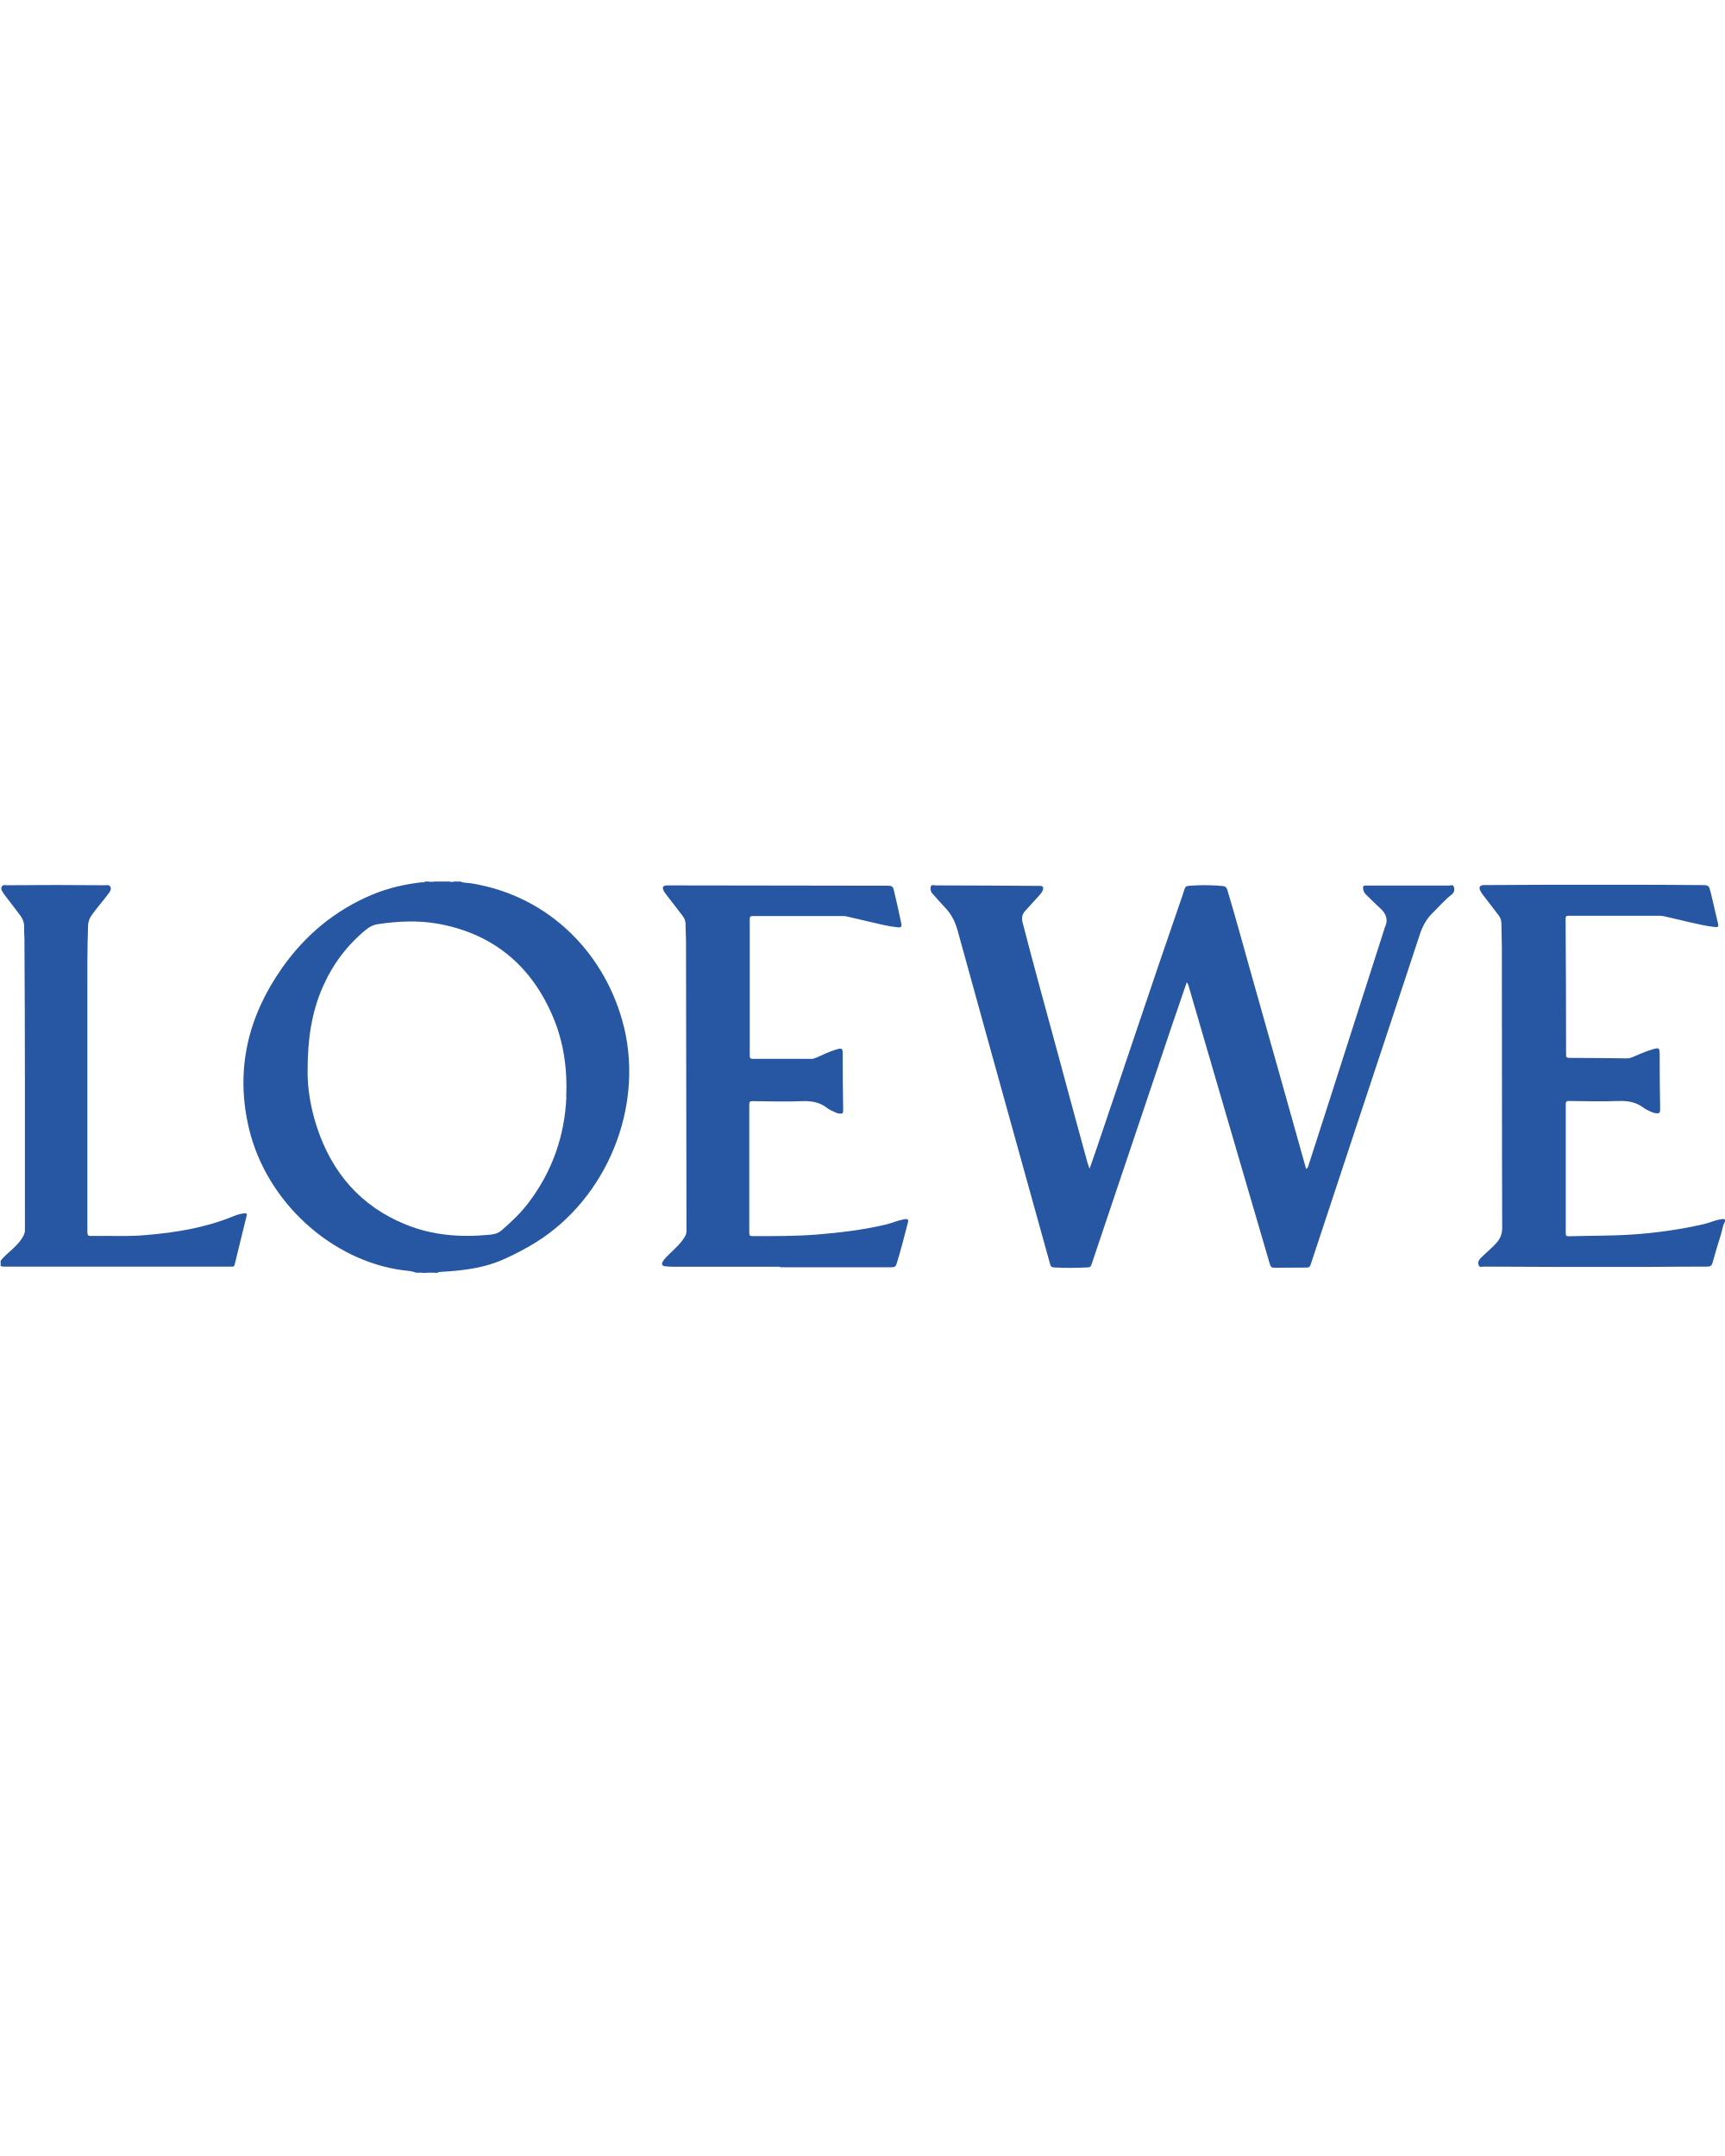
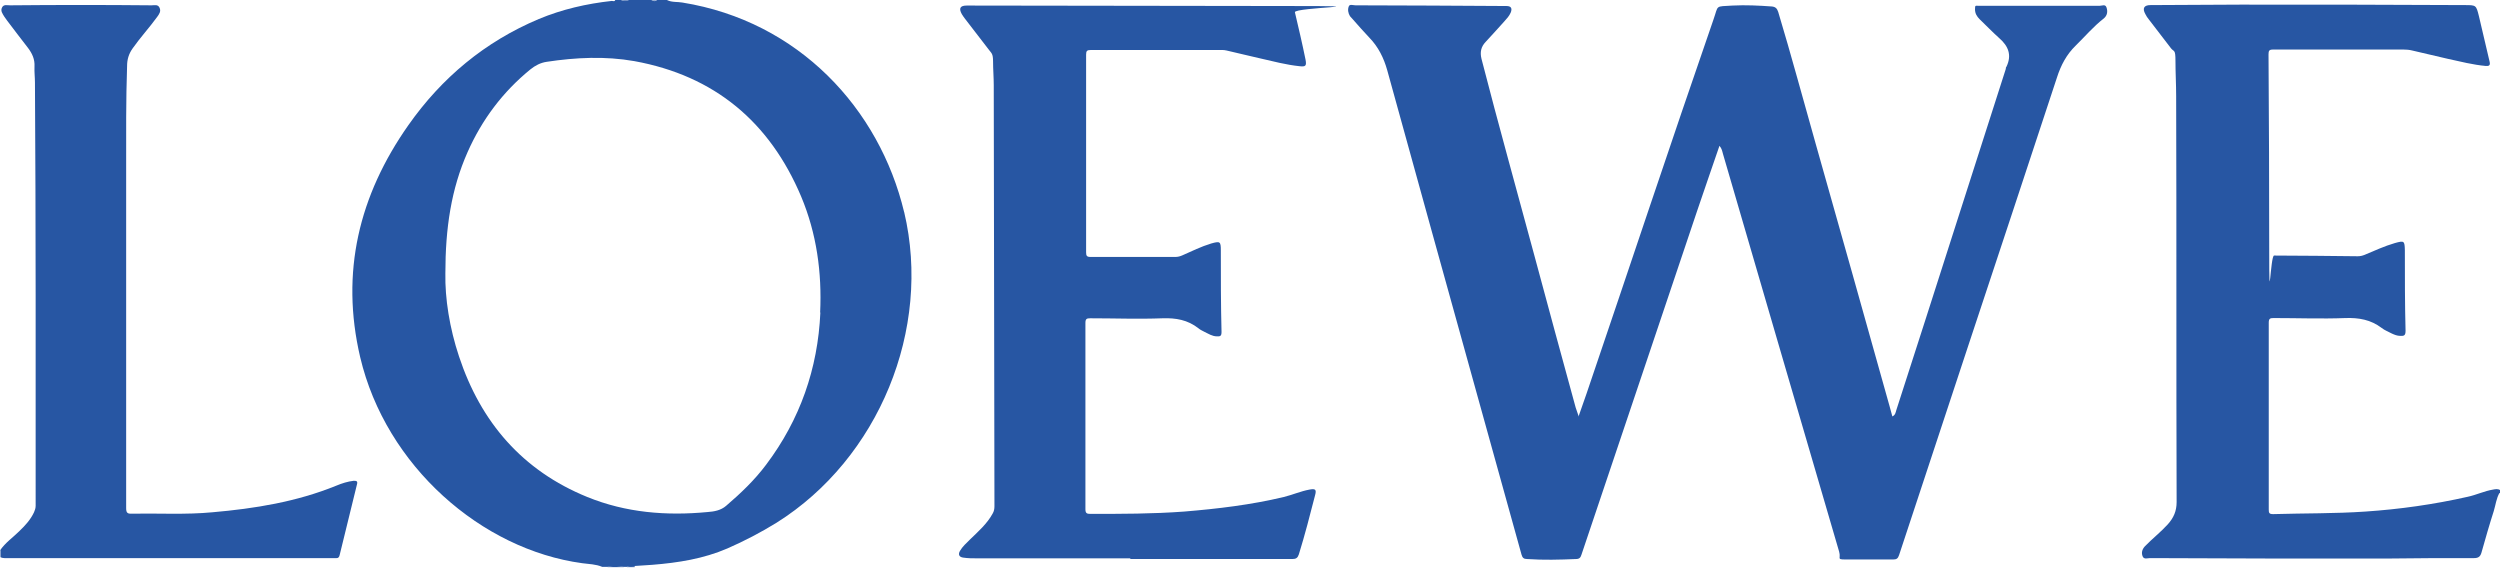
- <svg xmlns="http://www.w3.org/2000/svg" version="1.1" viewBox="0 0 1080 1350">
+ <svg xmlns="http://www.w3.org/2000/svg" id="Capa_1" version="1.1" viewBox="0 0 1080 245">
  <defs>
    <style>
-       .cls-1 {
+       .st0 {
        fill: #2756a3;
      }
    </style>
  </defs>
-   <g>
-     <g id="Capa_1">
+   <g id="Capa_11" data-name="Capa_1">
+     <g>
+       <path class="st0" d="M1079.8,212.9c-1.4,2.4-1.7,5.3-2.5,7.9-1.9,5.9-3.6,11.9-5.3,17.9-.5,1.8-1.4,2.4-3.2,2.4-12.9,0-25.7,0-38.6.2-33.8,0-67.6,0-101.4-.2-1.1,0-2.6.7-3.2-.8-.6-1.5-.2-3,1-4.3,3.2-3.3,6.8-6.1,9.9-9.5,2.5-2.8,3.8-5.7,3.8-9.6-.2-58.5,0-116.9-.2-175.4,0-5.1-.3-10.1-.3-15.2s-.6-3.8-1.9-5.4c-3.2-4.1-6.4-8.3-9.6-12.5-.6-.7-1.1-1.5-1.5-2.3-1.4-2.5-.6-3.9,2.2-3.9,12.9,0,25.9-.2,38.8-.2,32.3,0,64.7,0,97,.2,4.9,0,4.9,0,6.1,4.8,1.6,6.5,3,13.1,4.6,19.6.4,1.6-.2,2-1.6,1.9-5.6-.5-11-1.9-16.5-3.1-5.1-1.2-10.2-2.4-15.4-3.6-1.2-.3-2.5-.4-3.7-.4h-56.3c-1.7,0-2,.5-2,2.1.2,28.3.3,56.6.3,84.9s.5,2,2.1,2c12,0,24,.2,36.1.3,1.1,0,2-.2,3-.6,4.3-1.8,8.6-3.8,13.1-5.1,4-1.1,4.2-1,4.3,3.1,0,11.6,0,23.2.3,34.8,0,2-.6,2.3-2.3,2.2-1.3,0-2.5-.5-3.6-1-1.5-.8-3.1-1.4-4.4-2.4-4.7-3.6-9.9-4.5-15.7-4.3-10.3.4-20.7,0-31,0-1.5,0-2.1.2-2.1,2v80.7c0,1.5.2,2,1.9,2,13.3-.4,26.6-.2,39.8-1.1,14.9-1,29.7-3.1,44.3-6.4,3.7-.8,7.2-2.5,10.9-3.1,1-.2,2.1-.4,3,.2v1.3h-.2Z" />
+       <path class="st0" d="M0,237.8c2.3-3.4,5.6-5.6,8.4-8.4,2.5-2.4,4.8-4.9,6.3-8.1.4-.9.7-1.8.7-2.8,0-60.9.1-121.8-.3-182.8,0-2.3-.3-4.6-.2-6.9.2-3.2-1-5.7-2.8-8.1-3-3.9-6.1-7.9-9.1-11.9-.4-.6-.8-1.1-1.2-1.7-.7-1.2-1.7-2.4-.9-3.9.7-1.4,2.2-.9,3.4-.9,20.4-.2,40.8-.2,61.2,0,1.2,0,2.7-.5,3.4,1,.8,1.6-.2,2.9-1,4-3.4,4.7-7.3,8.9-10.6,13.6-1.7,2.4-2.4,4.8-2.4,7.7-.5,14.6-.4,29.2-.4,43.8v147.1c0,2.1.6,2.5,2.5,2.4,11.6-.2,23.2.5,34.8-.6,18.3-1.6,36.3-4.5,53.5-11.5,2.4-1,4.9-1.8,7.5-2.1,1.3,0,1.8.2,1.4,1.6-2.5,10.2-5,20.4-7.5,30.6-.4,1.5-1.3,1.2-2.2,1.2H4.1c-1.3,0-2.7.2-3.9-.4v-3H0Z" />
+       <path class="st0" d="M262.4,245c2.4-.8,4.8-.6,7.2,0h-7.2Z" />
+       <path class="st0" d="M270.8,245c1.1-.8,2.3-.3,3.4-.4v.4h-3.4Z" />
+       <path class="st0" d="M681.9,180c1.3-3.7,2.4-6.8,3.5-10,18.3-53.8,36.2-107.8,54.8-161.5,2.3-6.5.5-5.6,8.3-6.1,5.7-.3,11.4,0,17,.4,1.6.2,2.2.9,2.7,2.4,5.7,18.9,10.8,38,16.2,57,10.7,37.7,21.3,75.5,31.9,113.3.4,1.4.8,2.8,1.2,4.4,1.3-.6,1.4-1.7,1.7-2.7,8.3-25.7,16.6-51.5,24.8-77.2,7.5-23.4,15-46.8,22.5-70.2,0-.3,0-.7.3-1,2.4-5,.8-8.9-3.1-12.3-2.9-2.6-5.7-5.5-8.5-8.2-1.2-1.2-2-2.5-2-4.3s.2-1.5,1.4-1.5h52.5c1,0,2.4-.8,2.9.7.6,1.7.4,3.5-1.2,4.8-4.5,3.5-8.1,7.8-12.1,11.7s-6.4,8.5-8.1,13.8c-12.7,38.7-25.6,77.4-38.4,116.1-9.9,30.1-19.9,60.1-29.8,90.2-.5,1.5-1.1,1.9-2.6,1.9-6.3,0-12.5,0-18.8,0s-3.5,0-4.5-3.4c-8.9-30.3-17.7-60.6-26.6-91-7.9-27-15.7-53.9-23.6-80.9-.3-1.1-.5-2.3-1.5-3.4-3.2,9.4-6.4,18.5-9.5,27.7-16.7,49.6-33.4,99.3-50.1,148.9-.4,1.3-.9,1.9-2.4,1.9-7,.3-14,.5-21.1,0-1.4,0-2-.5-2.4-1.9-6.4-23.2-12.9-46.3-19.3-69.5-12.9-46.6-25.9-93.1-38.7-139.7-1.5-5.4-3.9-10.2-7.8-14.2-2.5-2.6-4.9-5.4-7.3-8.1-.3-.4-.7-.7-1-1.1-.8-1.3-1.1-2.9-.5-4.3.4-1,1.9-.4,2.9-.4,21.7,0,43.4.2,65.2.3,2,0,2.6,1,1.8,2.9-.6,1.4-1.7,2.6-2.7,3.7-2.7,3-5.4,6-8.1,8.9-2,2.1-2.5,4.4-1.8,7.3,7.3,28.4,15.2,56.6,22.8,84.8,5.9,22,11.9,44,17.9,65.9.3,1,.7,1.9,1.2,3.5v.3Z" />
+       <path class="st0" d="M488.3,241.2h-66.2c-2,0-3.9,0-5.9-.3-1.8-.2-2.4-1.3-1.5-2.9,1.1-1.9,2.8-3.4,4.3-4.9,3.6-3.5,7.4-6.8,9.8-11.2.6-1,.8-2,.8-3.2-.1-60.6-.2-121.3-.3-181.9,0-3.4-.3-6.9-.3-10.3s-.7-3.5-1.8-5c-3.5-4.5-6.9-9-10.4-13.5-.5-.6-.9-1.3-1.3-1.9-1.4-2.5-.7-3.7,2.1-3.7,46.1,0,92.2.2,138.3.2s3,.5,3.5,2.7c1.6,6.8,3.2,13.6,4.6,20.5.5,2.7,0,3.1-2.6,2.8-5.8-.6-11.4-2.1-17.1-3.4-4.9-1.1-9.7-2.3-14.5-3.4-.7-.2-1.4-.2-2.1-.2h-56.5c-1.6,0-2,.4-2,2v85.4c0,1.5.3,2,1.9,2h36.7c1.1,0,2.1-.3,3-.7,4.1-1.8,8.1-3.8,12.4-5.1,3.9-1.1,4.2-.9,4.2,3,0,11.7,0,23.5.3,35.2,0,1.7-.5,2-2,1.9-2,0-3.6-1.1-5.3-1.9-.9-.5-1.9-.9-2.7-1.6-4.6-3.6-9.7-4.5-15.5-4.3-10.4.4-20.8,0-31.2,0-1.5,0-2.1.2-2.1,2v80.5c0,1.7.6,2,2.1,2,13.5,0,27,0,40.5-1,14.5-1.2,28.9-2.9,43.1-6.3,3.7-.9,7.3-2.5,11.1-3.2,2.6-.5,3.1,0,2.4,2.5-2.2,8.6-4.4,17.1-7,25.5-.5,1.5-1.2,2-2.8,2h-70v-.3h0Z" />
      <g>
-         <path class="cls-1" d="M1080,764.9c-1.4,2.4-1.7,5.3-2.5,7.9-1.9,5.9-3.6,11.9-5.3,17.9-.5,1.8-1.4,2.4-3.2,2.4-12.9,0-25.7.1-38.6.2-33.8.1-67.6,0-101.4-.2-1.1,0-2.6.7-3.2-.8-.6-1.5-.2-3,1-4.3,3.2-3.3,6.8-6.1,9.9-9.5,2.5-2.8,3.8-5.7,3.8-9.6-.2-58.5-.1-116.9-.2-175.4,0-5.1-.3-10.1-.3-15.2,0-2-.6-3.8-1.9-5.4-3.2-4.1-6.4-8.3-9.6-12.5-.6-.7-1.1-1.5-1.5-2.3-1.4-2.5-.6-3.9,2.2-3.9,12.9,0,25.9-.2,38.8-.2,32.3,0,64.7-.1,97,.2,4.9,0,4.9.1,6.1,4.8,1.6,6.5,3,13.1,4.6,19.6.4,1.6-.2,2-1.6,1.9-5.6-.5-11-1.9-16.5-3.1-5.1-1.2-10.2-2.4-15.4-3.6-1.2-.3-2.5-.4-3.7-.4-18.8,0-37.5,0-56.3,0-1.7,0-2,.5-2,2.1.2,28.3.3,56.6.3,84.9,0,1.7.5,2,2.1,2,12,0,24,.2,36.1.3,1.1,0,2-.2,3-.6,4.3-1.8,8.6-3.8,13.1-5.1,4-1.1,4.2-1,4.3,3.1,0,11.6.1,23.2.3,34.8,0,2-.6,2.3-2.3,2.2-1.3-.1-2.5-.5-3.6-1-1.5-.8-3.1-1.4-4.4-2.4-4.7-3.6-9.9-4.5-15.7-4.3-10.3.4-20.7.1-31,0-1.5,0-2.1.2-2.1,2,0,26.9,0,53.8,0,80.7,0,1.5.2,2,1.9,2,13.3-.4,26.6-.2,39.8-1.1,14.9-1,29.7-3.1,44.3-6.4,3.7-.8,7.2-2.5,10.9-3.1,1-.2,2.1-.4,3,.2v1.3Z" />
-         <path class="cls-1" d="M.2,789.8c2.3-3.4,5.6-5.6,8.4-8.4,2.5-2.4,4.8-4.9,6.3-8.1.4-.9.7-1.8.7-2.8,0-60.9.1-121.8-.3-182.8,0-2.3-.3-4.6-.2-6.9.2-3.2-1-5.7-2.8-8.1-3-3.9-6.1-7.9-9.1-11.9-.4-.6-.8-1.1-1.2-1.7-.7-1.2-1.7-2.4-.9-3.9.7-1.4,2.2-.9,3.4-.9,20.4-.2,40.8-.2,61.2,0,1.2,0,2.7-.5,3.4,1,.8,1.6-.2,2.9-1,4-3.4,4.7-7.3,8.9-10.6,13.6-1.7,2.4-2.4,4.8-2.4,7.7-.5,14.6-.4,29.2-.4,43.8,0,49,0,98.1,0,147.1,0,2.1.6,2.5,2.5,2.4,11.6-.2,23.2.5,34.8-.6,18.3-1.6,36.3-4.5,53.5-11.5,2.4-1,4.9-1.8,7.5-2.1,1.3-.1,1.8.2,1.4,1.6-2.5,10.2-5,20.4-7.5,30.6-.4,1.5-1.3,1.2-2.2,1.2-12.3,0-24.6,0-36.9,0-34.5,0-69,0-103.5,0-1.3,0-2.7.2-3.9-.4v-3Z" />
-         <path class="cls-1" d="M262.6,797c2.4-.8,4.8-.6,7.2,0h-7.2Z" />
-         <path class="cls-1" d="M271,797c1.1-.8,2.3-.3,3.4-.4,0,.1,0,.2,0,.4h-3.4Z" />
-         <path class="cls-1" d="M682.1,732c1.3-3.7,2.4-6.8,3.5-10,18.3-53.8,36.2-107.8,54.8-161.5,2.3-6.5.5-5.6,8.3-6.1,5.7-.3,11.4-.1,17,.4,1.6.2,2.2.9,2.7,2.4,5.7,18.9,10.8,38,16.2,57,10.7,37.7,21.3,75.5,31.9,113.3.4,1.4.8,2.8,1.2,4.4,1.3-.6,1.4-1.7,1.7-2.7,8.3-25.7,16.6-51.5,24.8-77.2,7.5-23.4,15-46.8,22.5-70.2.1-.3.1-.7.3-1,2.4-5,.8-8.9-3.1-12.3-2.9-2.6-5.7-5.5-8.5-8.2-1.2-1.2-2-2.5-2-4.3,0-1.1.2-1.5,1.4-1.5,2.4,0,4.8,0,7.2,0,15.1,0,30.2,0,45.3,0,1,0,2.4-.8,2.9.7.6,1.7.4,3.5-1.2,4.8-4.5,3.5-8.1,7.8-12.1,11.7-4,3.9-6.4,8.5-8.1,13.8-12.7,38.7-25.6,77.4-38.4,116.1-9.9,30.1-19.9,60.1-29.8,90.2-.5,1.5-1.1,1.9-2.6,1.9-6.3,0-12.5.1-18.8.1-3.5,0-3.5,0-4.5-3.4-8.9-30.3-17.7-60.6-26.6-91-7.9-27-15.7-53.9-23.6-80.9-.3-1.1-.5-2.3-1.5-3.4-3.2,9.4-6.4,18.5-9.5,27.7-16.7,49.6-33.4,99.3-50.1,148.9-.4,1.3-.9,1.9-2.4,1.9-7,.3-14,.5-21.1,0-1.4,0-2-.5-2.4-1.9-6.4-23.2-12.9-46.3-19.3-69.5-12.9-46.6-25.9-93.1-38.7-139.7-1.5-5.4-3.9-10.2-7.8-14.2-2.5-2.6-4.9-5.4-7.3-8.1-.3-.4-.7-.7-1-1.1-.8-1.3-1.1-2.9-.5-4.3.4-1,1.9-.4,2.9-.4,21.7,0,43.4.2,65.2.3,2,0,2.6,1,1.8,2.9-.6,1.4-1.7,2.6-2.7,3.7-2.7,3-5.4,6-8.1,8.9-2,2.1-2.5,4.4-1.8,7.3,7.3,28.4,15.2,56.6,22.8,84.8,5.9,22,11.9,44,17.9,65.9.3,1,.7,1.9,1.2,3.5Z" />
-         <path class="cls-1" d="M488.5,793.2c-22.1,0-44.1,0-66.2,0-2,0-3.9-.1-5.9-.3-1.8-.2-2.4-1.3-1.5-2.9,1.1-1.9,2.8-3.4,4.3-4.9,3.6-3.5,7.4-6.8,9.8-11.2.6-1,.8-2,.8-3.2-.1-60.6-.2-121.3-.3-181.9,0-3.4-.3-6.9-.3-10.3,0-1.9-.7-3.5-1.8-5-3.5-4.5-6.9-9-10.4-13.5-.5-.6-.9-1.3-1.3-1.9-1.4-2.5-.7-3.7,2.1-3.7,46.1,0,92.2.2,138.3.2,2.1,0,3,.5,3.5,2.7,1.6,6.8,3.2,13.6,4.6,20.5.5,2.7.1,3.1-2.6,2.8-5.8-.6-11.4-2.1-17.1-3.4-4.9-1.1-9.7-2.3-14.5-3.4-.7-.2-1.4-.2-2.1-.2-18.8,0-37.7,0-56.5,0-1.6,0-2,.4-2,2,0,28.5,0,56.9,0,85.4,0,1.5.3,2,1.9,2,12.2,0,24.5,0,36.7,0,1.1,0,2.1-.3,3-.7,4.1-1.8,8.1-3.8,12.4-5.1,3.9-1.1,4.2-.9,4.2,3,0,11.7.1,23.5.3,35.2,0,1.7-.5,2-2,1.9-2-.1-3.6-1.1-5.3-1.9-.9-.5-1.9-.9-2.7-1.6-4.6-3.6-9.7-4.5-15.5-4.3-10.4.4-20.8.1-31.2,0-1.5,0-2.1.2-2.1,2,0,26.8,0,53.7,0,80.5,0,1.7.6,2,2.1,2,13.5,0,27,.1,40.5-1,14.5-1.2,28.9-2.9,43.1-6.3,3.7-.9,7.3-2.5,11.1-3.2,2.6-.5,3.1,0,2.4,2.5-2.2,8.6-4.4,17.1-7,25.5-.5,1.5-1.2,2-2.8,2-23.3,0-46.7,0-70,0,0,0,0-.2,0-.3Z" />
-         <g>
-           <path class="cls-1" d="M390.8,643.7c-10.7-44.8-45.6-82.5-95.8-90.6-2.2-.4-4.5-.1-6.7-1.1h-4.2c-.8.7-1.7.6-2.5,0h-9.7c-1.1.5-2.2.7-3.4,0h-2.5c-.3.8-1,.4-1.5.4-10.9,1.2-21.4,3.6-31.5,7.8-23.3,9.8-42,25.4-56.4,45.9-21.3,30.3-29.4,63.5-20.8,100.2,11.1,47.1,52.5,83.1,95.9,89,2.9.4,5.9.4,8.7,1.6h2.1c2.4-.4,4.8-.4,7.2,0h1.3c1.1-.5,2.3,0,3.4-.4,2.5-.2,5.1-.3,7.6-.5,11.2-.9,22.1-2.6,32.5-7.1,7.3-3.2,14.4-6.9,21.2-11.1,44.1-27.7,67.1-83.6,55.1-134.2ZM354.6,687c-1.1,24.3-8.8,46.3-23.4,65.7-5,6.7-11,12.4-17.3,17.8-2.3,2-5.2,2.5-8,2.7-17.8,1.7-35.3.3-52-6.5-28-11.4-46-32.3-55.4-60.7-4.1-12.3-6.1-25.1-5.9-35.9,0-19.5,2.5-36.4,9.6-52.4,6.2-14,15.2-26,27.1-35.7,2.1-1.7,4.4-2.9,7.1-3.3,12.6-1.9,25.3-2.5,37.8-.3,34.7,6.3,58.5,26.3,72.1,58.5,6.7,16,9,32.8,8.2,50.1Z" />
-           <path class="cls-1" d="M271.9,552h-3.4c1.1.4,2.2.4,3.4,0Z" />
-           <path class="cls-1" d="M284.1,552h-2.5c.8.3,1.7.3,2.5,0Z" />
-         </g>
+         <path class="st0" d="M390.6,91.7c-10.7-44.8-45.6-82.5-95.8-90.6-2.2-.4-4.5,0-6.7-1.1h-4.2c-.8.7-1.7.6-2.5,0h-9.7c-1.1.5-2.2.7-3.4,0h-2.5c-.3.8-1,.4-1.5.4-10.9,1.2-21.4,3.6-31.5,7.8-23.3,9.8-42,25.4-56.4,45.9-21.3,30.3-29.4,63.5-20.8,100.2,11.1,47.1,52.5,83.1,95.9,89,2.9.4,5.9.4,8.7,1.6h2.1c2.4-.4,4.8-.4,7.2,0h1.3c1.1-.5,2.3,0,3.4-.4,2.5-.2,5.1-.3,7.6-.5,11.2-.9,22.1-2.6,32.5-7.1,7.3-3.2,14.4-6.9,21.2-11.1,44.1-27.7,67.1-83.6,55.1-134.2h0ZM354.4,135c-1.1,24.3-8.8,46.3-23.4,65.7-5,6.7-11,12.4-17.3,17.8-2.3,2-5.2,2.5-8,2.7-17.8,1.7-35.3.3-52-6.5-28-11.4-46-32.3-55.4-60.7-4.1-12.3-6.1-25.1-5.9-35.9,0-19.5,2.5-36.4,9.6-52.4,6.2-14,15.2-26,27.1-35.7,2.1-1.7,4.4-2.9,7.1-3.3,12.6-1.9,25.3-2.5,37.8-.3,34.7,6.3,58.5,26.3,72.1,58.5,6.7,16,9,32.8,8.2,50.1h0Z" />
+         <path class="st0" d="M271.7,0h-3.4c1.1.4,2.2.4,3.4,0Z" />
+         <path class="st0" d="M283.9,0h-2.5c.8.3,1.7.3,2.5,0Z" />
      </g>
    </g>
  </g>
</svg>
